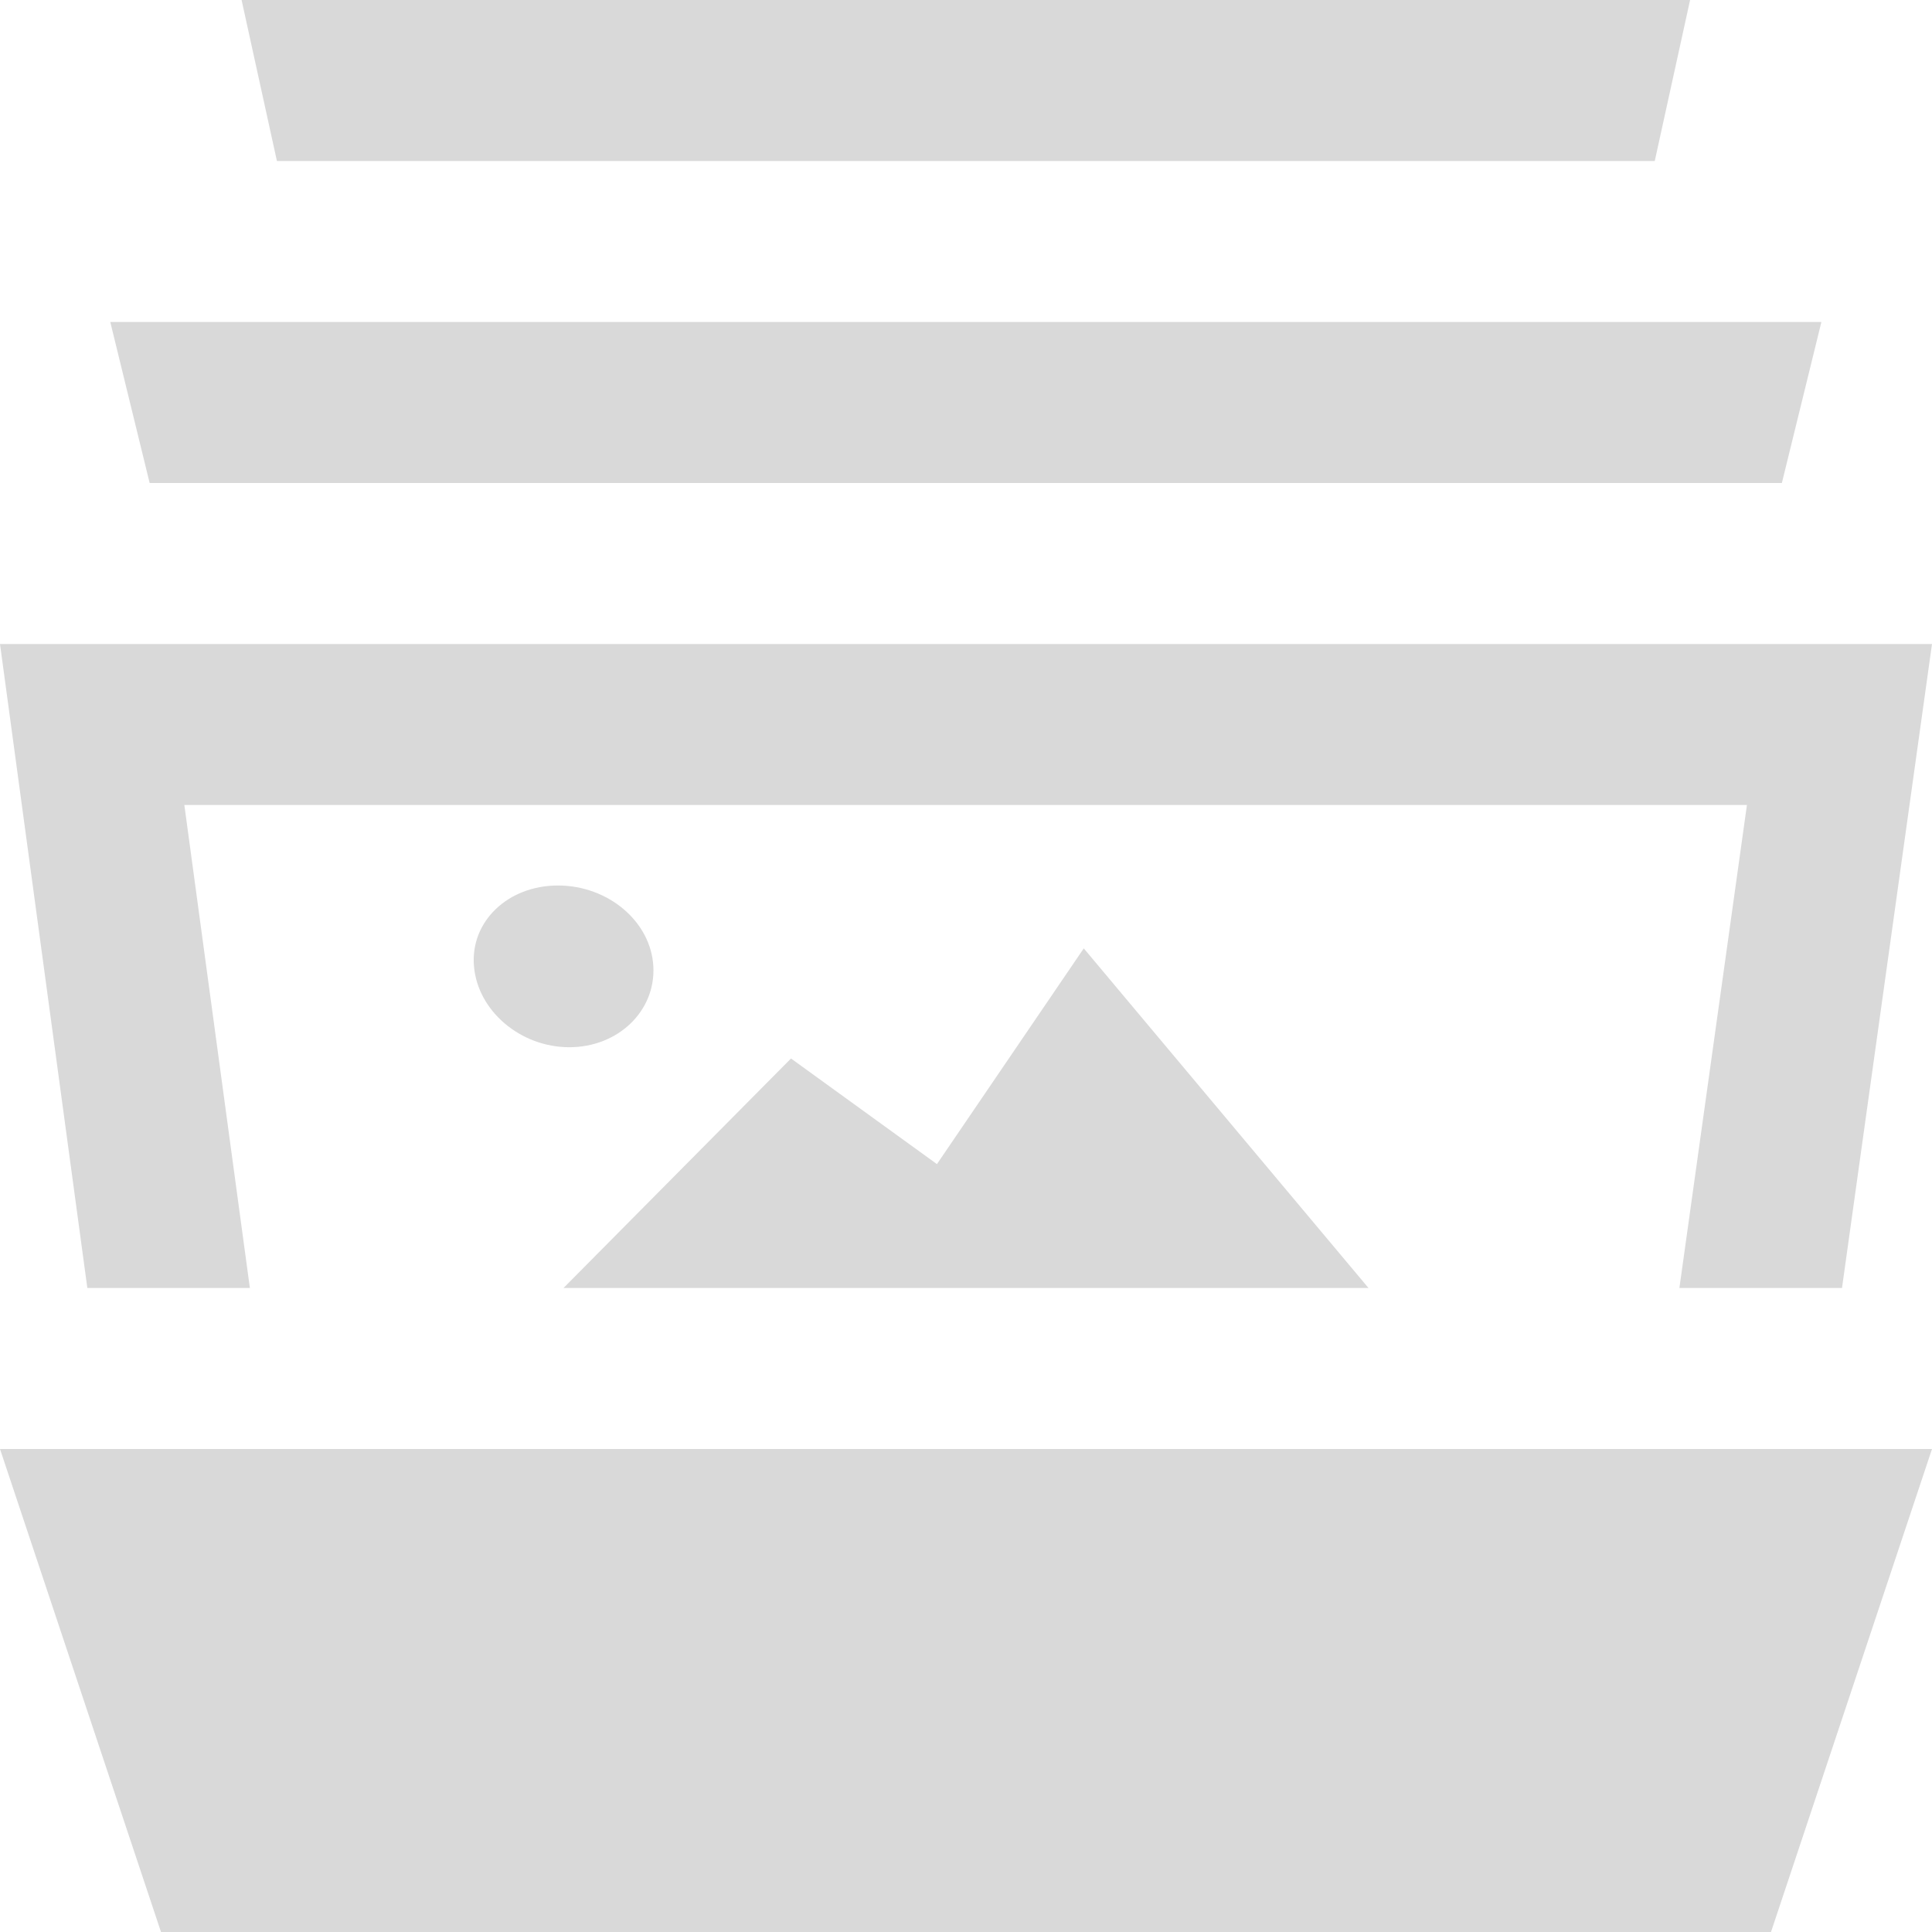
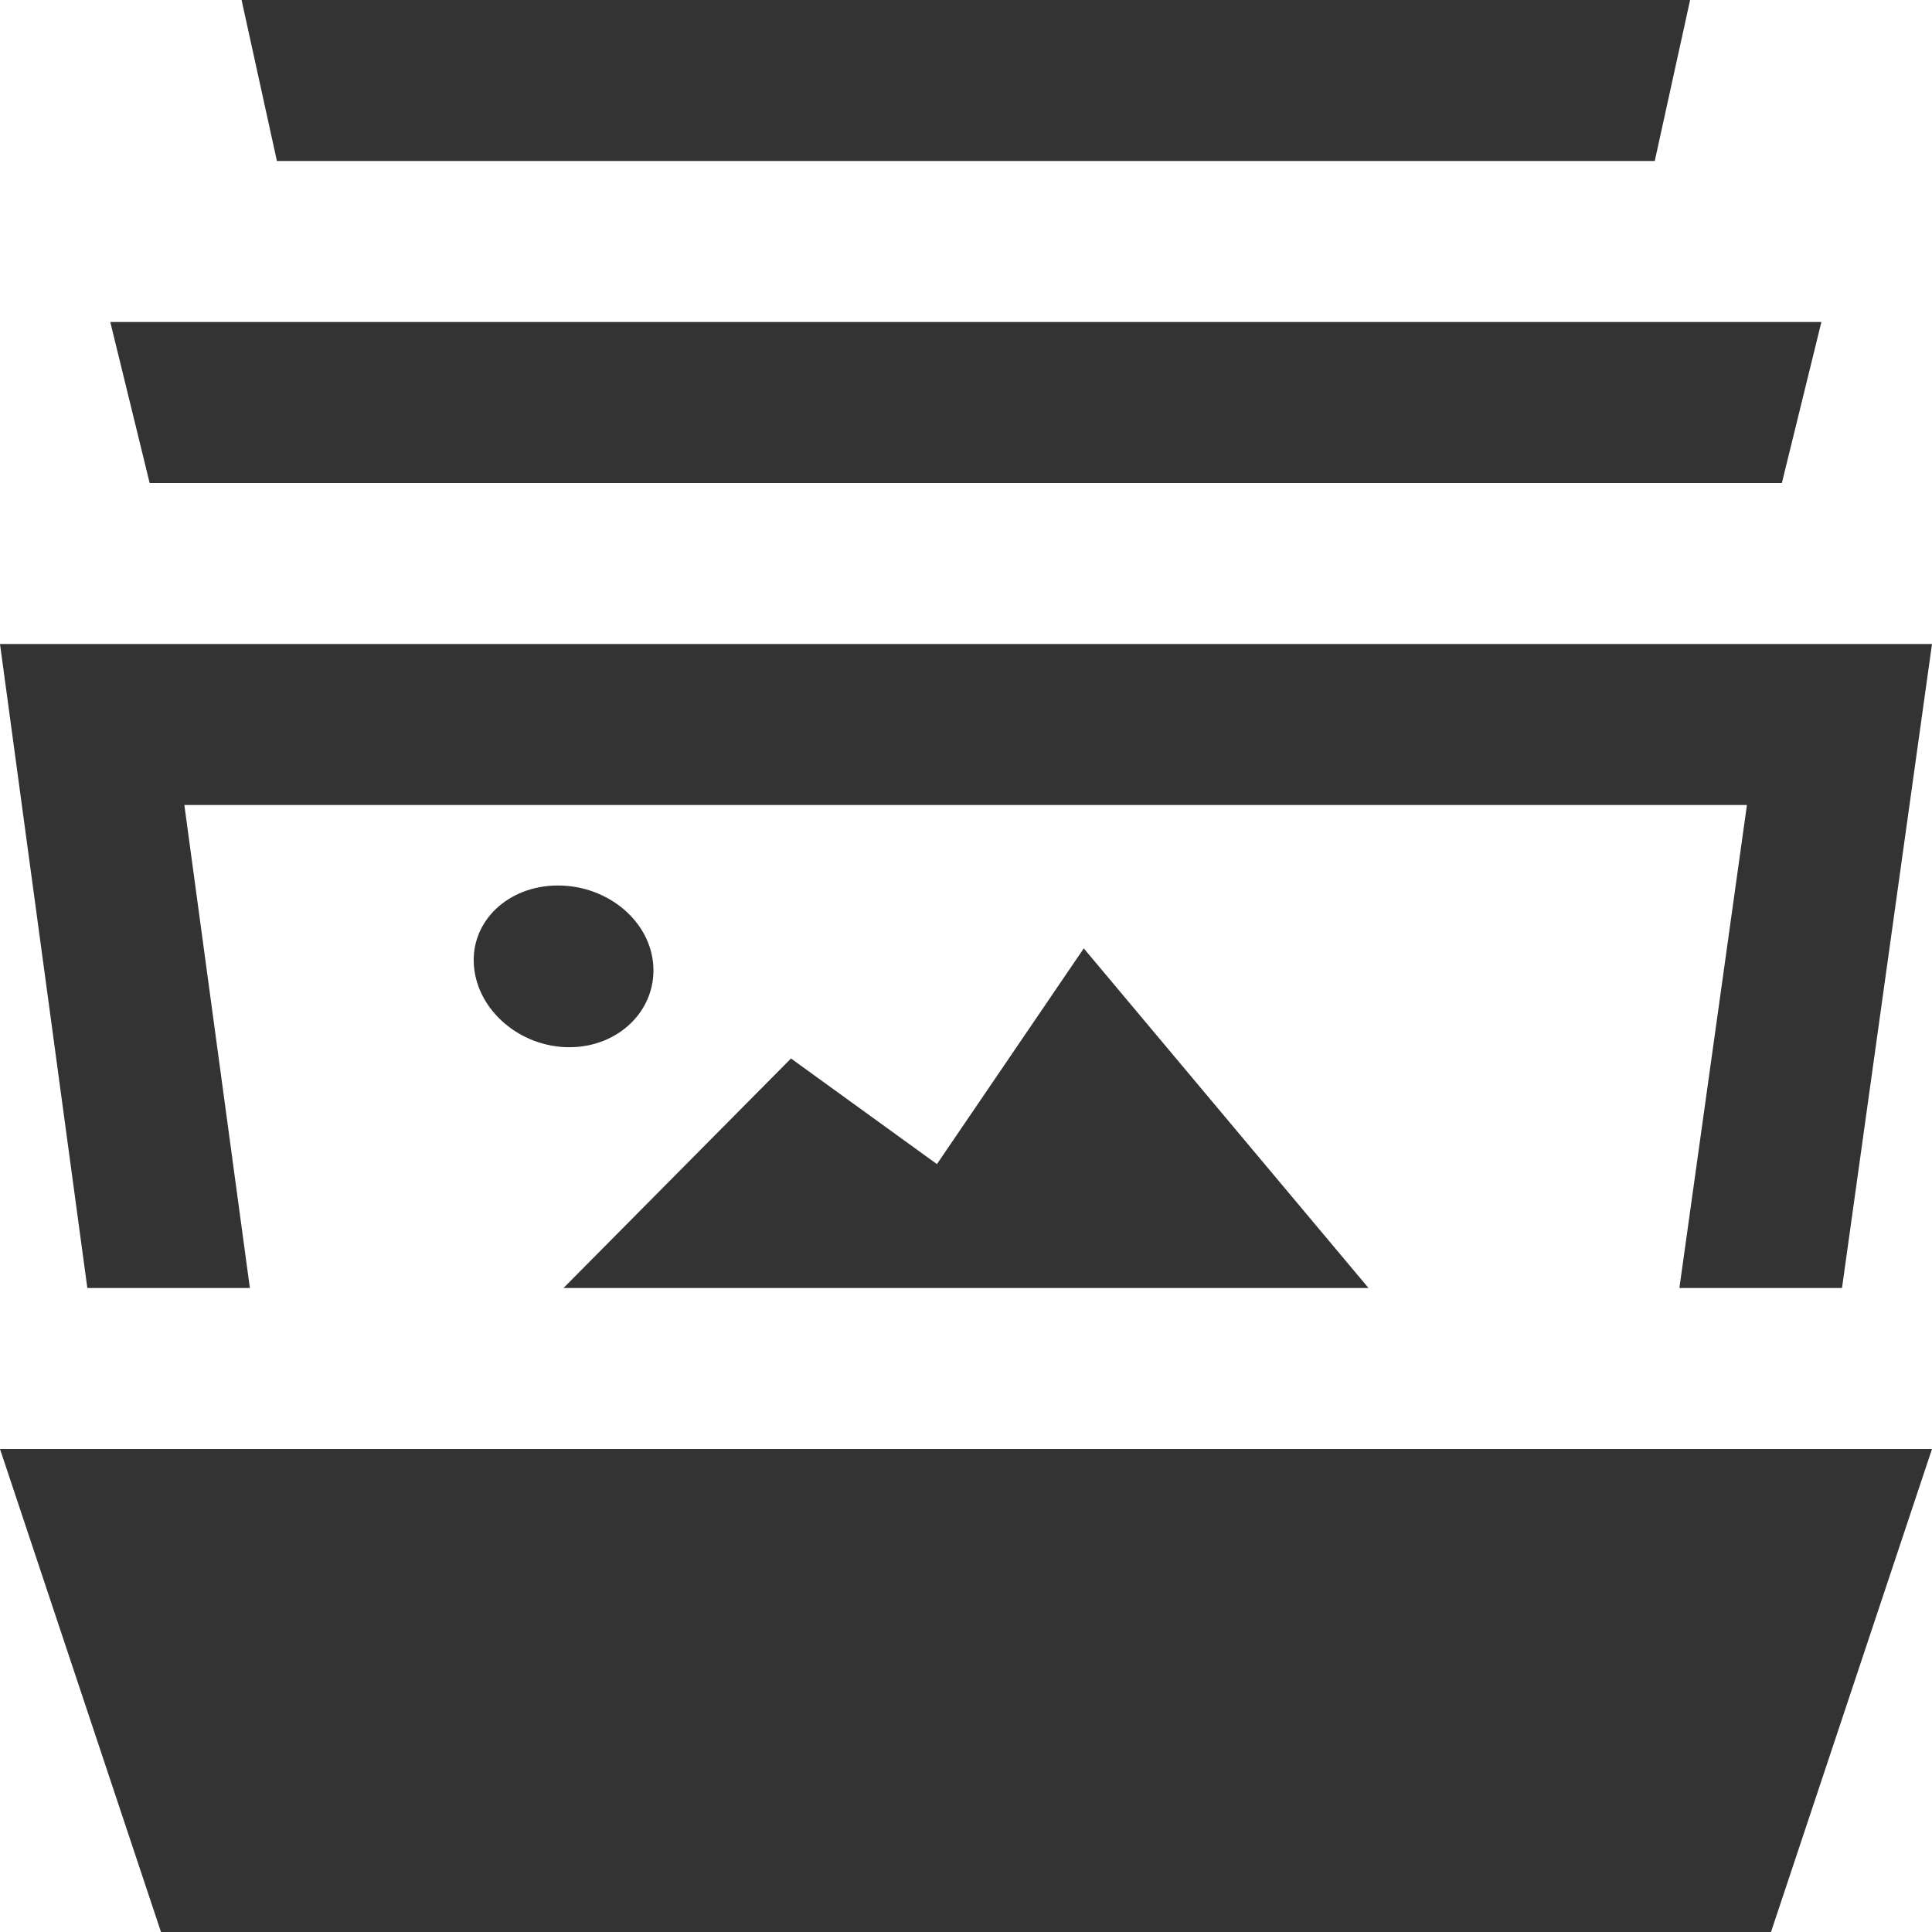
- <svg xmlns="http://www.w3.org/2000/svg" width="18" height="18" viewBox="0 0 24 24" fill="#d9d9d9">
+ <svg xmlns="http://www.w3.org/2000/svg" width="18" height="18" viewBox="0 0 24 24" fill="#333333">
  <path d="M1.859 6l-.489-2h21.256l-.491 2h-20.276zm1.581-4l-.439-2h17.994l-.439 2h-17.116zm20.56 16h-24l2 6h20l2-6zm-20.896-2l-.814-6h19.411l-.839 6h2.02l1.118-8h-24l1.085 8h2.019zm2.784-3.995c-.049-.555.419-1.005 1.043-1.005.625 0 1.155.449 1.185 1.004.03.555-.438 1.005-1.044 1.005-.605 0-1.136-.449-1.184-1.004zm7.575-.224l-1.824 2.68-1.813-1.312-2.826 2.851h10l-3.537-4.219z" />
</svg>
